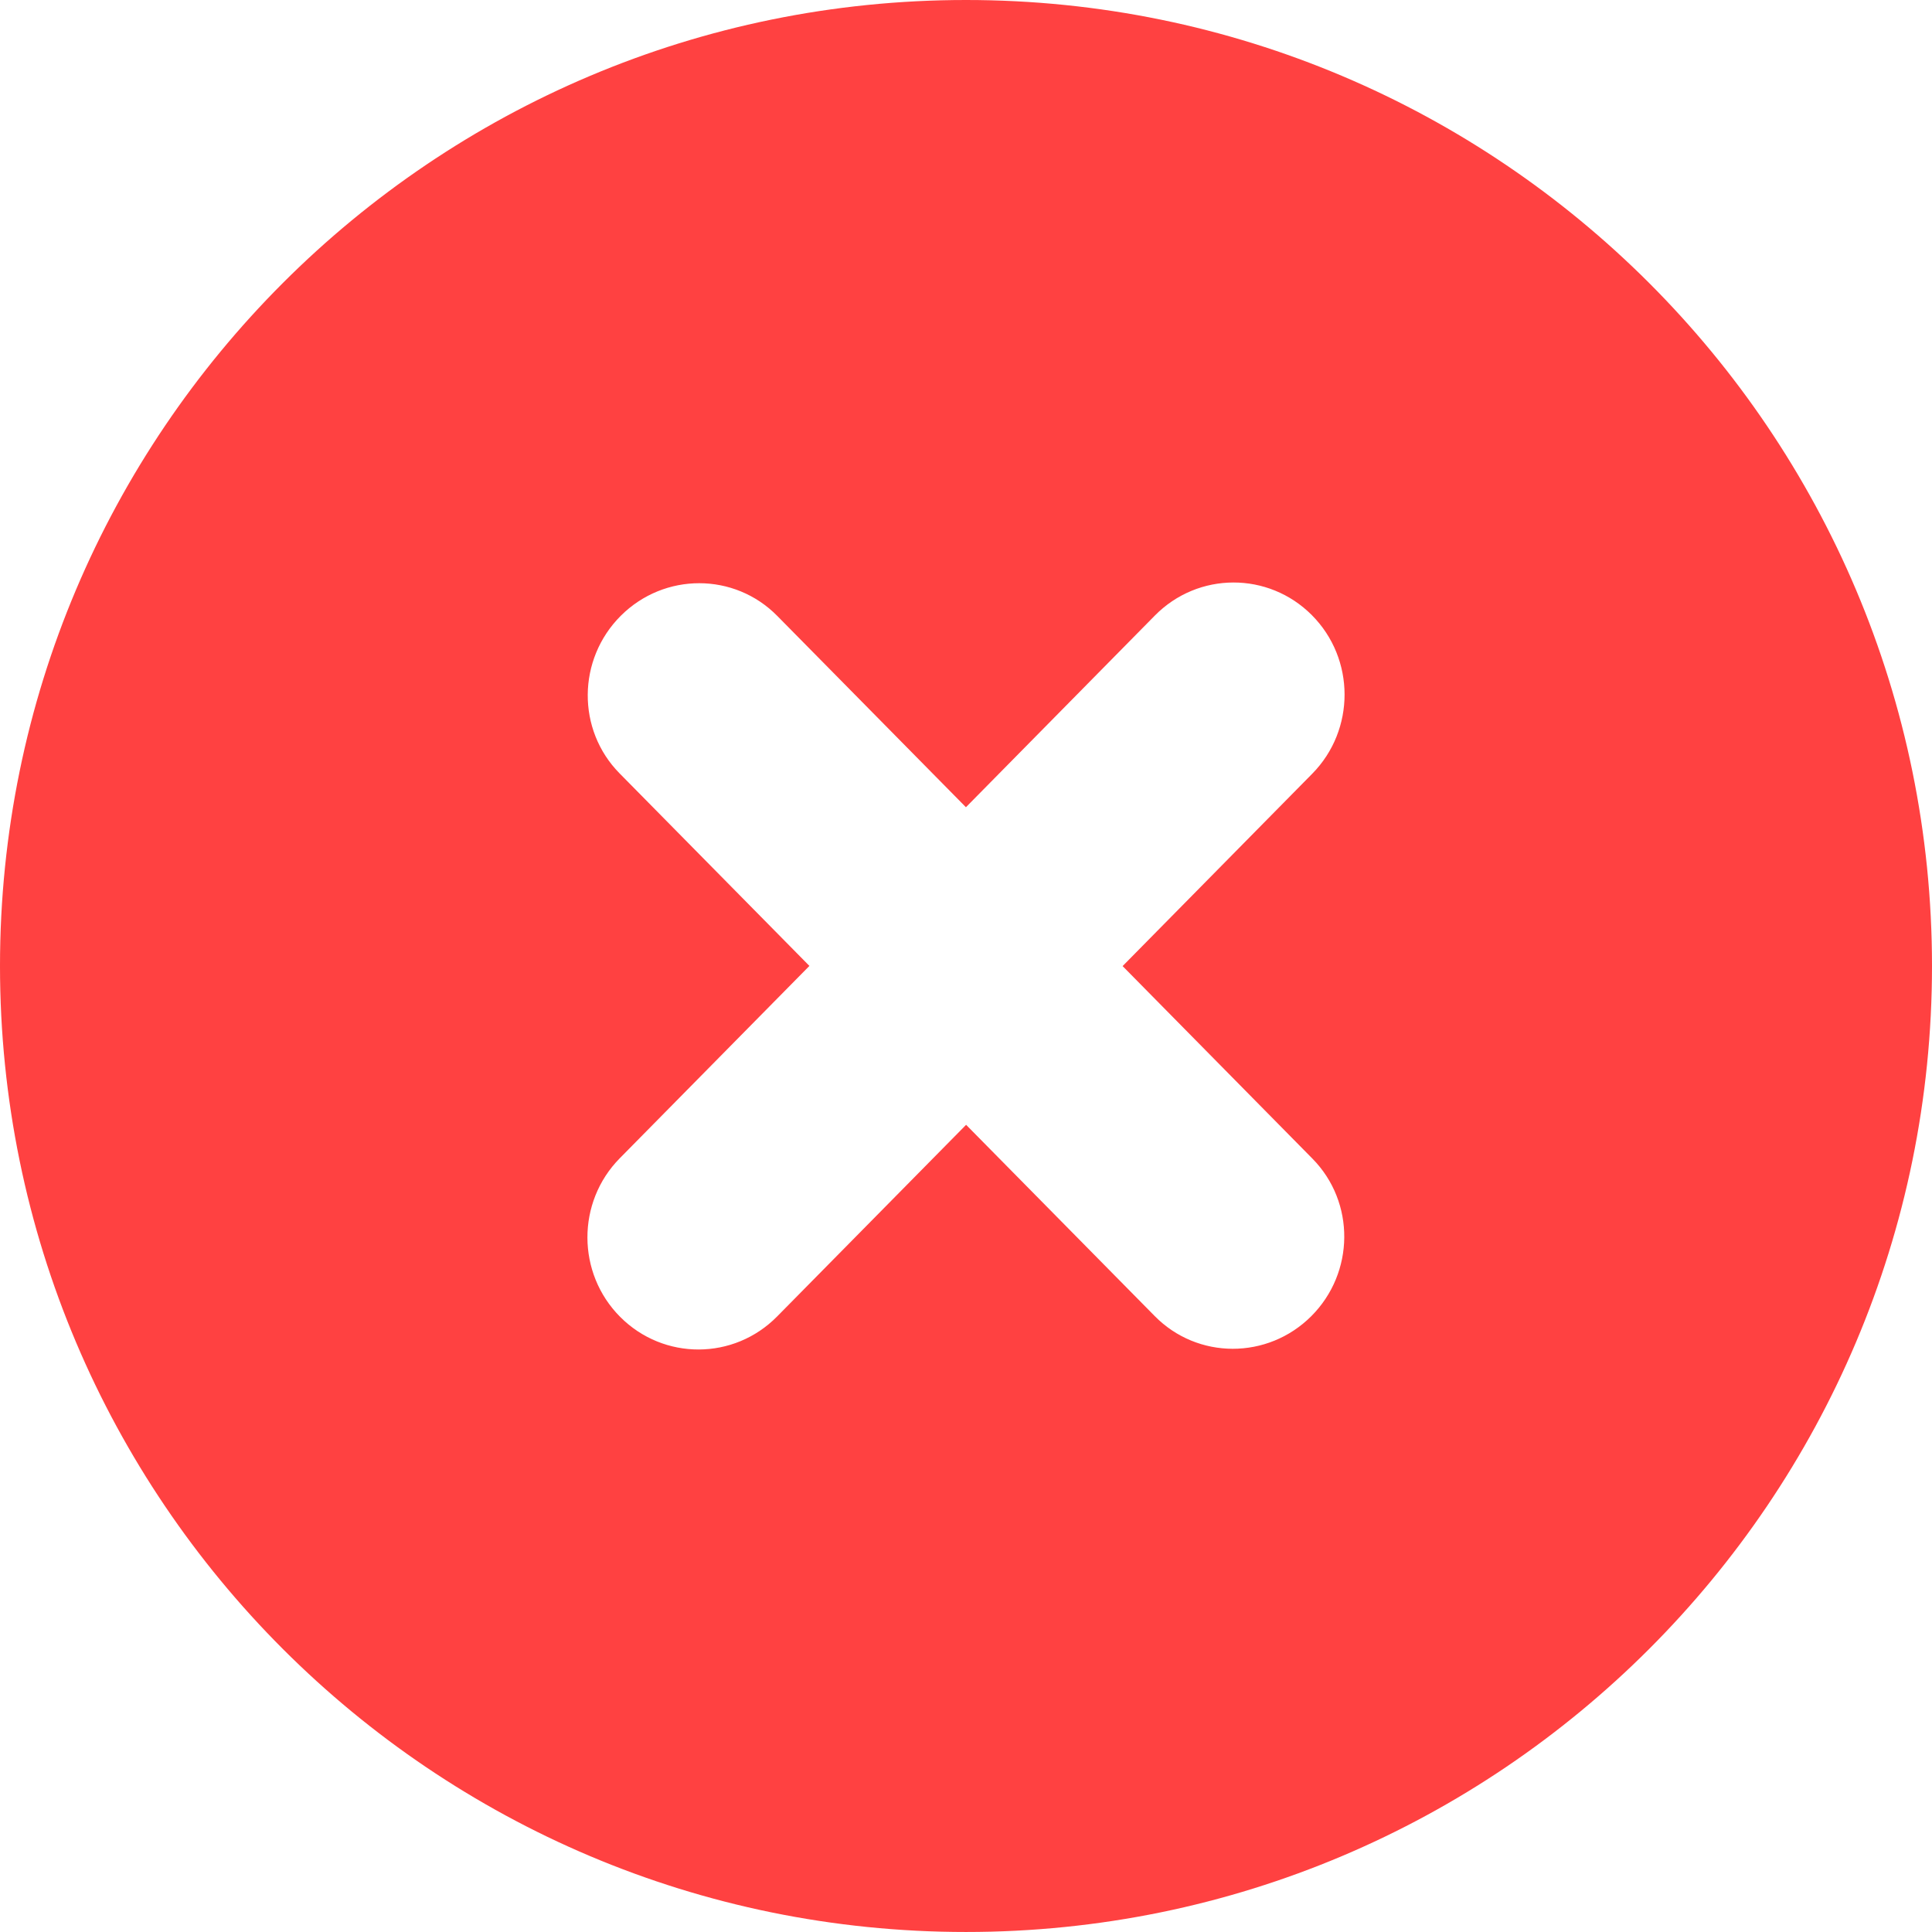
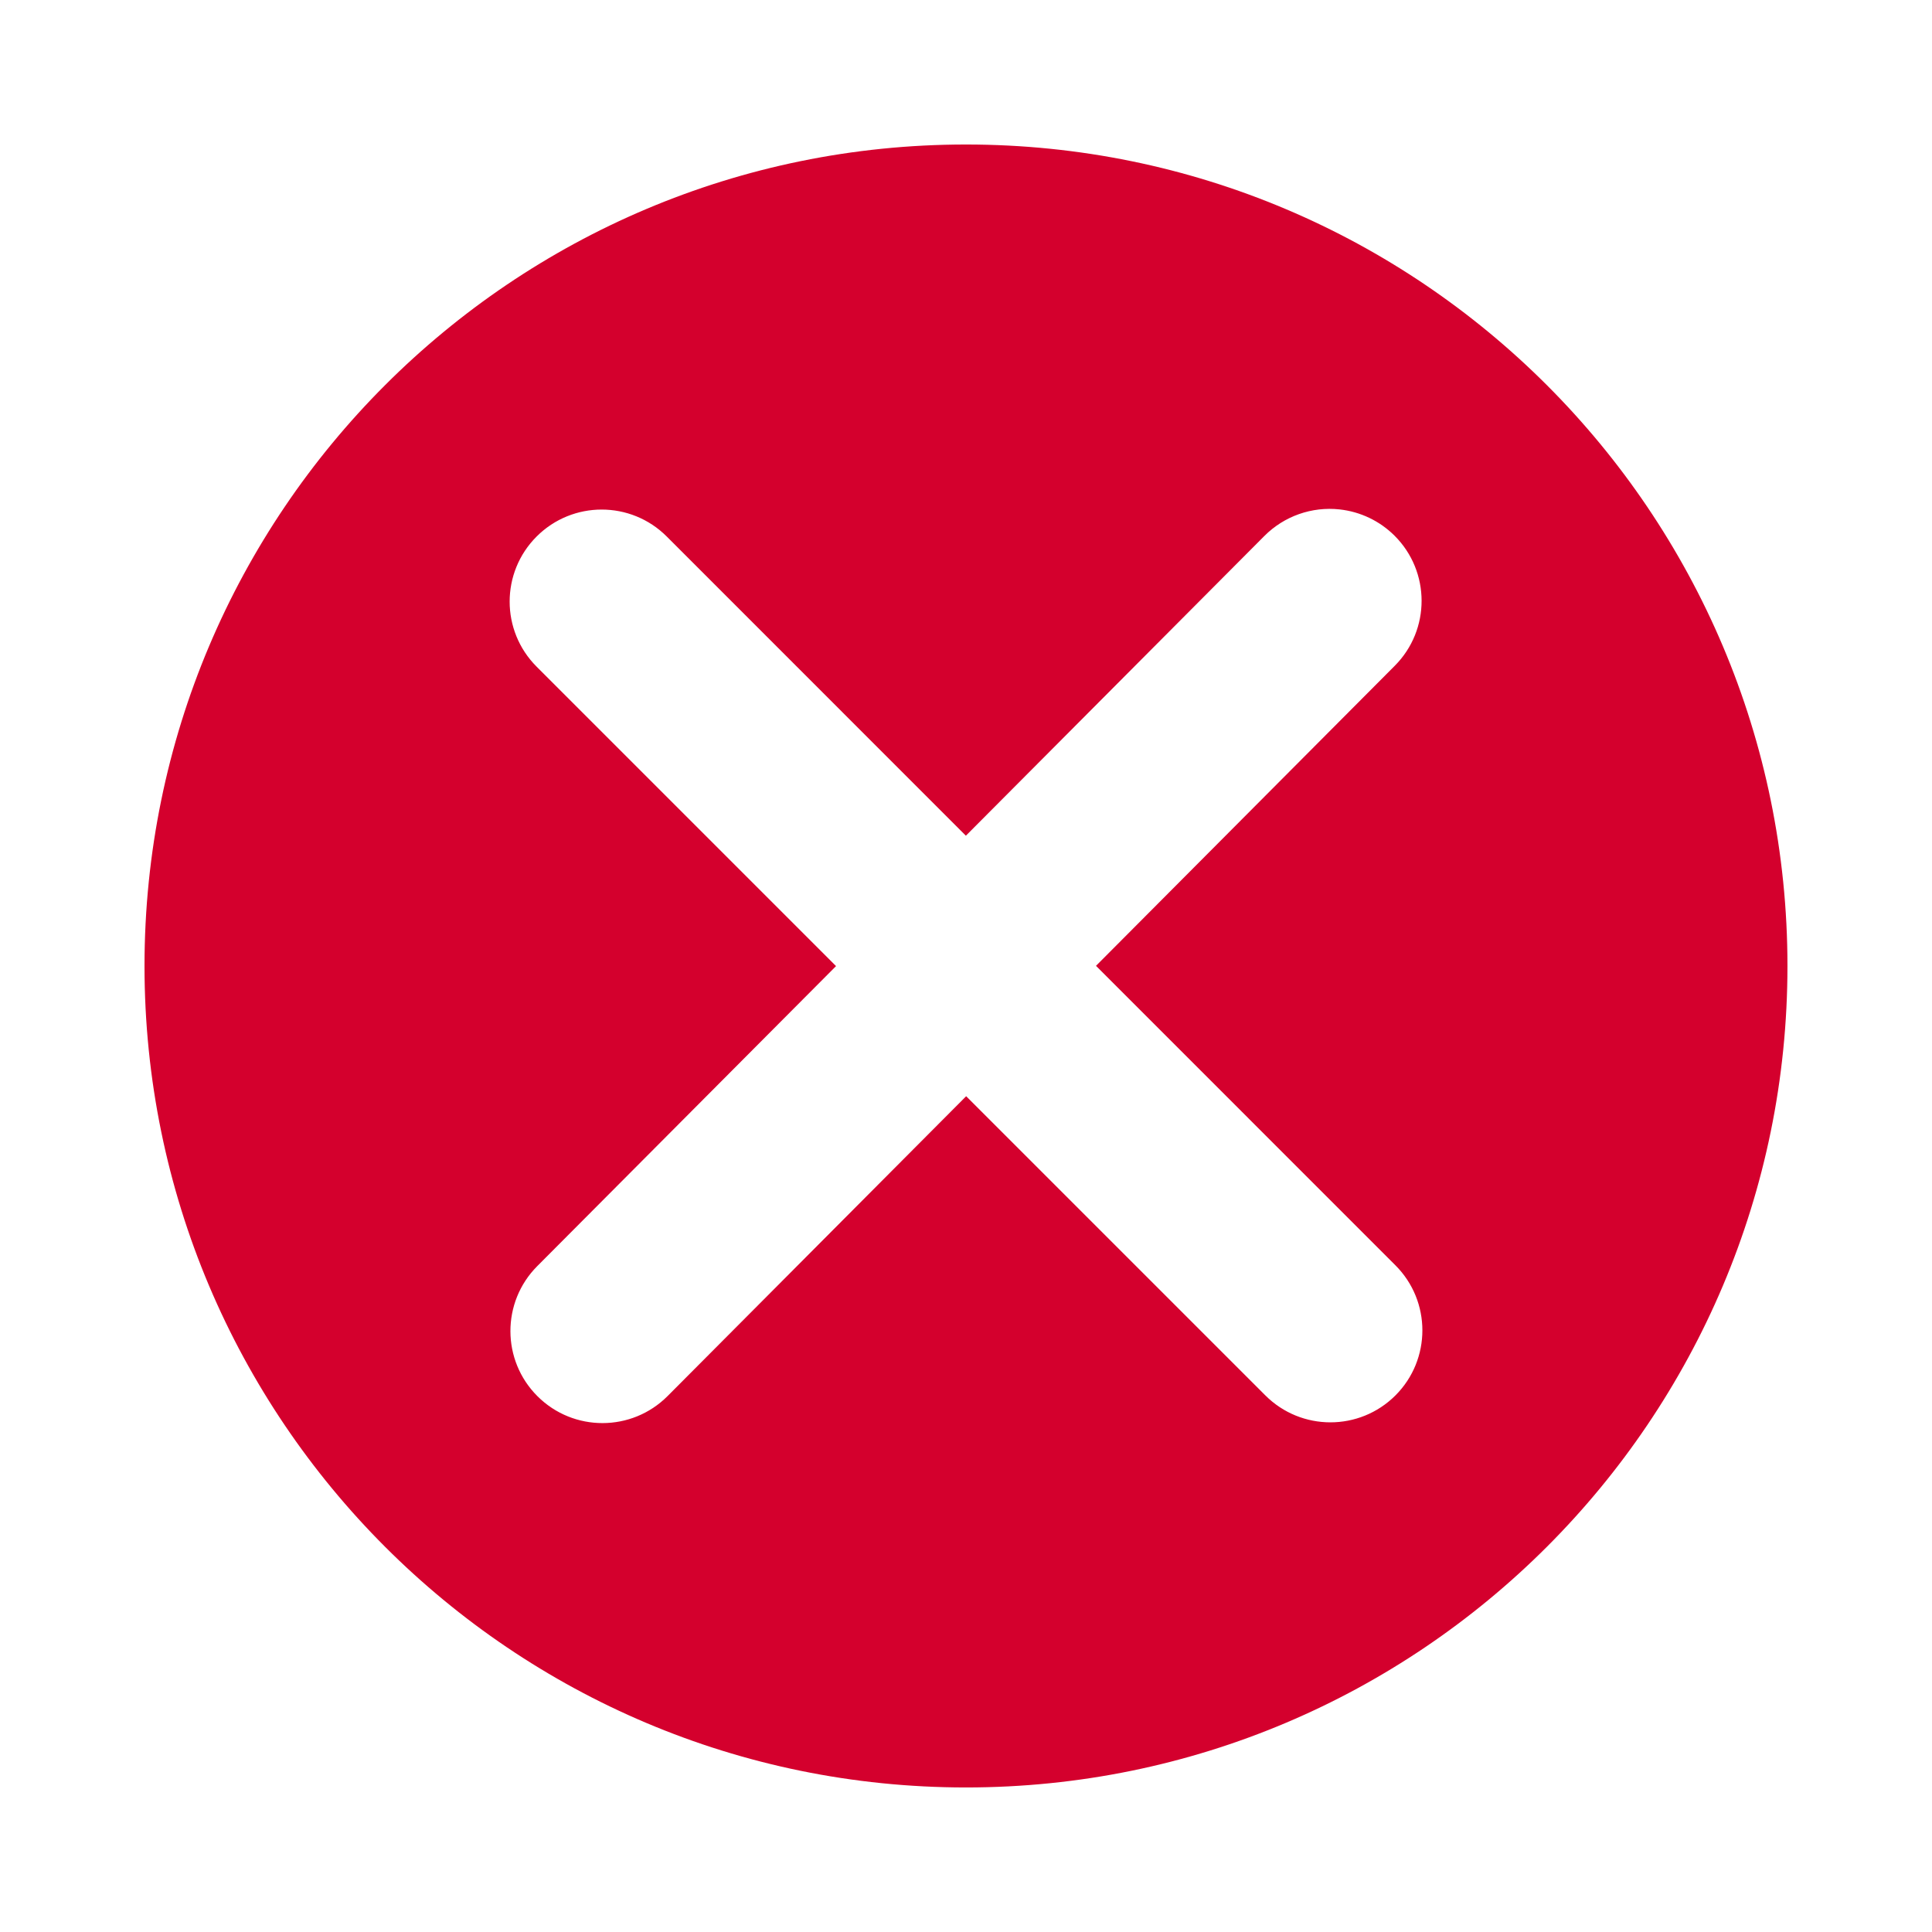
- <svg xmlns="http://www.w3.org/2000/svg" version="1.1" id="Layer_1" x="0px" y="0px" width="122.879px" height="122.879px" viewBox="0 0 122.879 122.879" enable-background="new 0 0 122.879 122.879" xml:space="preserve">
-   <g>
-     <path fill-rule="evenodd" clip-rule="evenodd" fill="#FF4141" d="M61.44,0c33.933,0,61.439,27.507,61.439,61.439 s-27.506,61.439-61.439,61.439C27.507,122.879,0,95.372,0,61.439S27.507,0,61.44,0L61.44,0z M73.451,39.151 c2.75-2.793,7.221-2.805,9.986-0.027c2.764,2.776,2.775,7.292,0.027,10.083L71.4,61.445l12.076,12.249 c2.729,2.77,2.689,7.257-0.08,10.022c-2.773,2.765-7.23,2.758-9.955-0.013L61.446,71.54L49.428,83.728 c-2.75,2.793-7.22,2.805-9.986,0.027c-2.763-2.776-2.776-7.293-0.027-10.084L51.48,61.434L39.403,49.185 c-2.728-2.769-2.689-7.256,0.082-10.022c2.772-2.765,7.229-2.758,9.953,0.013l11.997,12.165L73.451,39.151L73.451,39.151z" />
+ <svg xmlns="http://www.w3.org/2000/svg" width="200" height="200" viewBox="0 0 52.917 52.917" version="1.1" id="svg11165">
+   <defs id="defs11162" />
+   <g id="layer1">
+     <path id="path13101" style="fill:#d4002d;stroke-width:0.529;stroke-linecap:round;stroke-miterlimit:6.7;stroke-opacity:1;paint-order:markers fill stroke;stroke:none;stroke-dasharray:none;fill-opacity:1" d="M 26.458 3.958 A 22.5 22.5 0 0 0 3.958 26.458 A 22.5 22.5 0 0 0 26.458 48.958 A 22.5 22.5 0 0 0 48.958 26.458 A 22.5 22.5 0 0 0 26.458 3.958 z M 36.693 13.953 A 2.52 2.52 0 0 1 38.195 14.671 A 2.52 2.52 0 0 1 38.203 18.235 L 30.019 26.454 L 38.219 34.655 A 2.52 2.52 0 0 1 38.221 38.22 A 2.52 2.52 0 0 1 34.656 38.218 L 26.463 30.025 L 18.287 38.236 A 2.52 2.52 0 0 1 14.722 38.243 A 2.52 2.52 0 0 1 14.715 34.679 L 22.899 26.461 L 14.697 18.259 A 2.52 2.52 0 0 1 14.698 14.695 A 2.52 2.52 0 0 1 18.263 14.696 L 26.455 22.89 L 34.631 14.68 A 2.52 2.52 0 0 1 36.693 13.953 z " />
  </g>
</svg>
